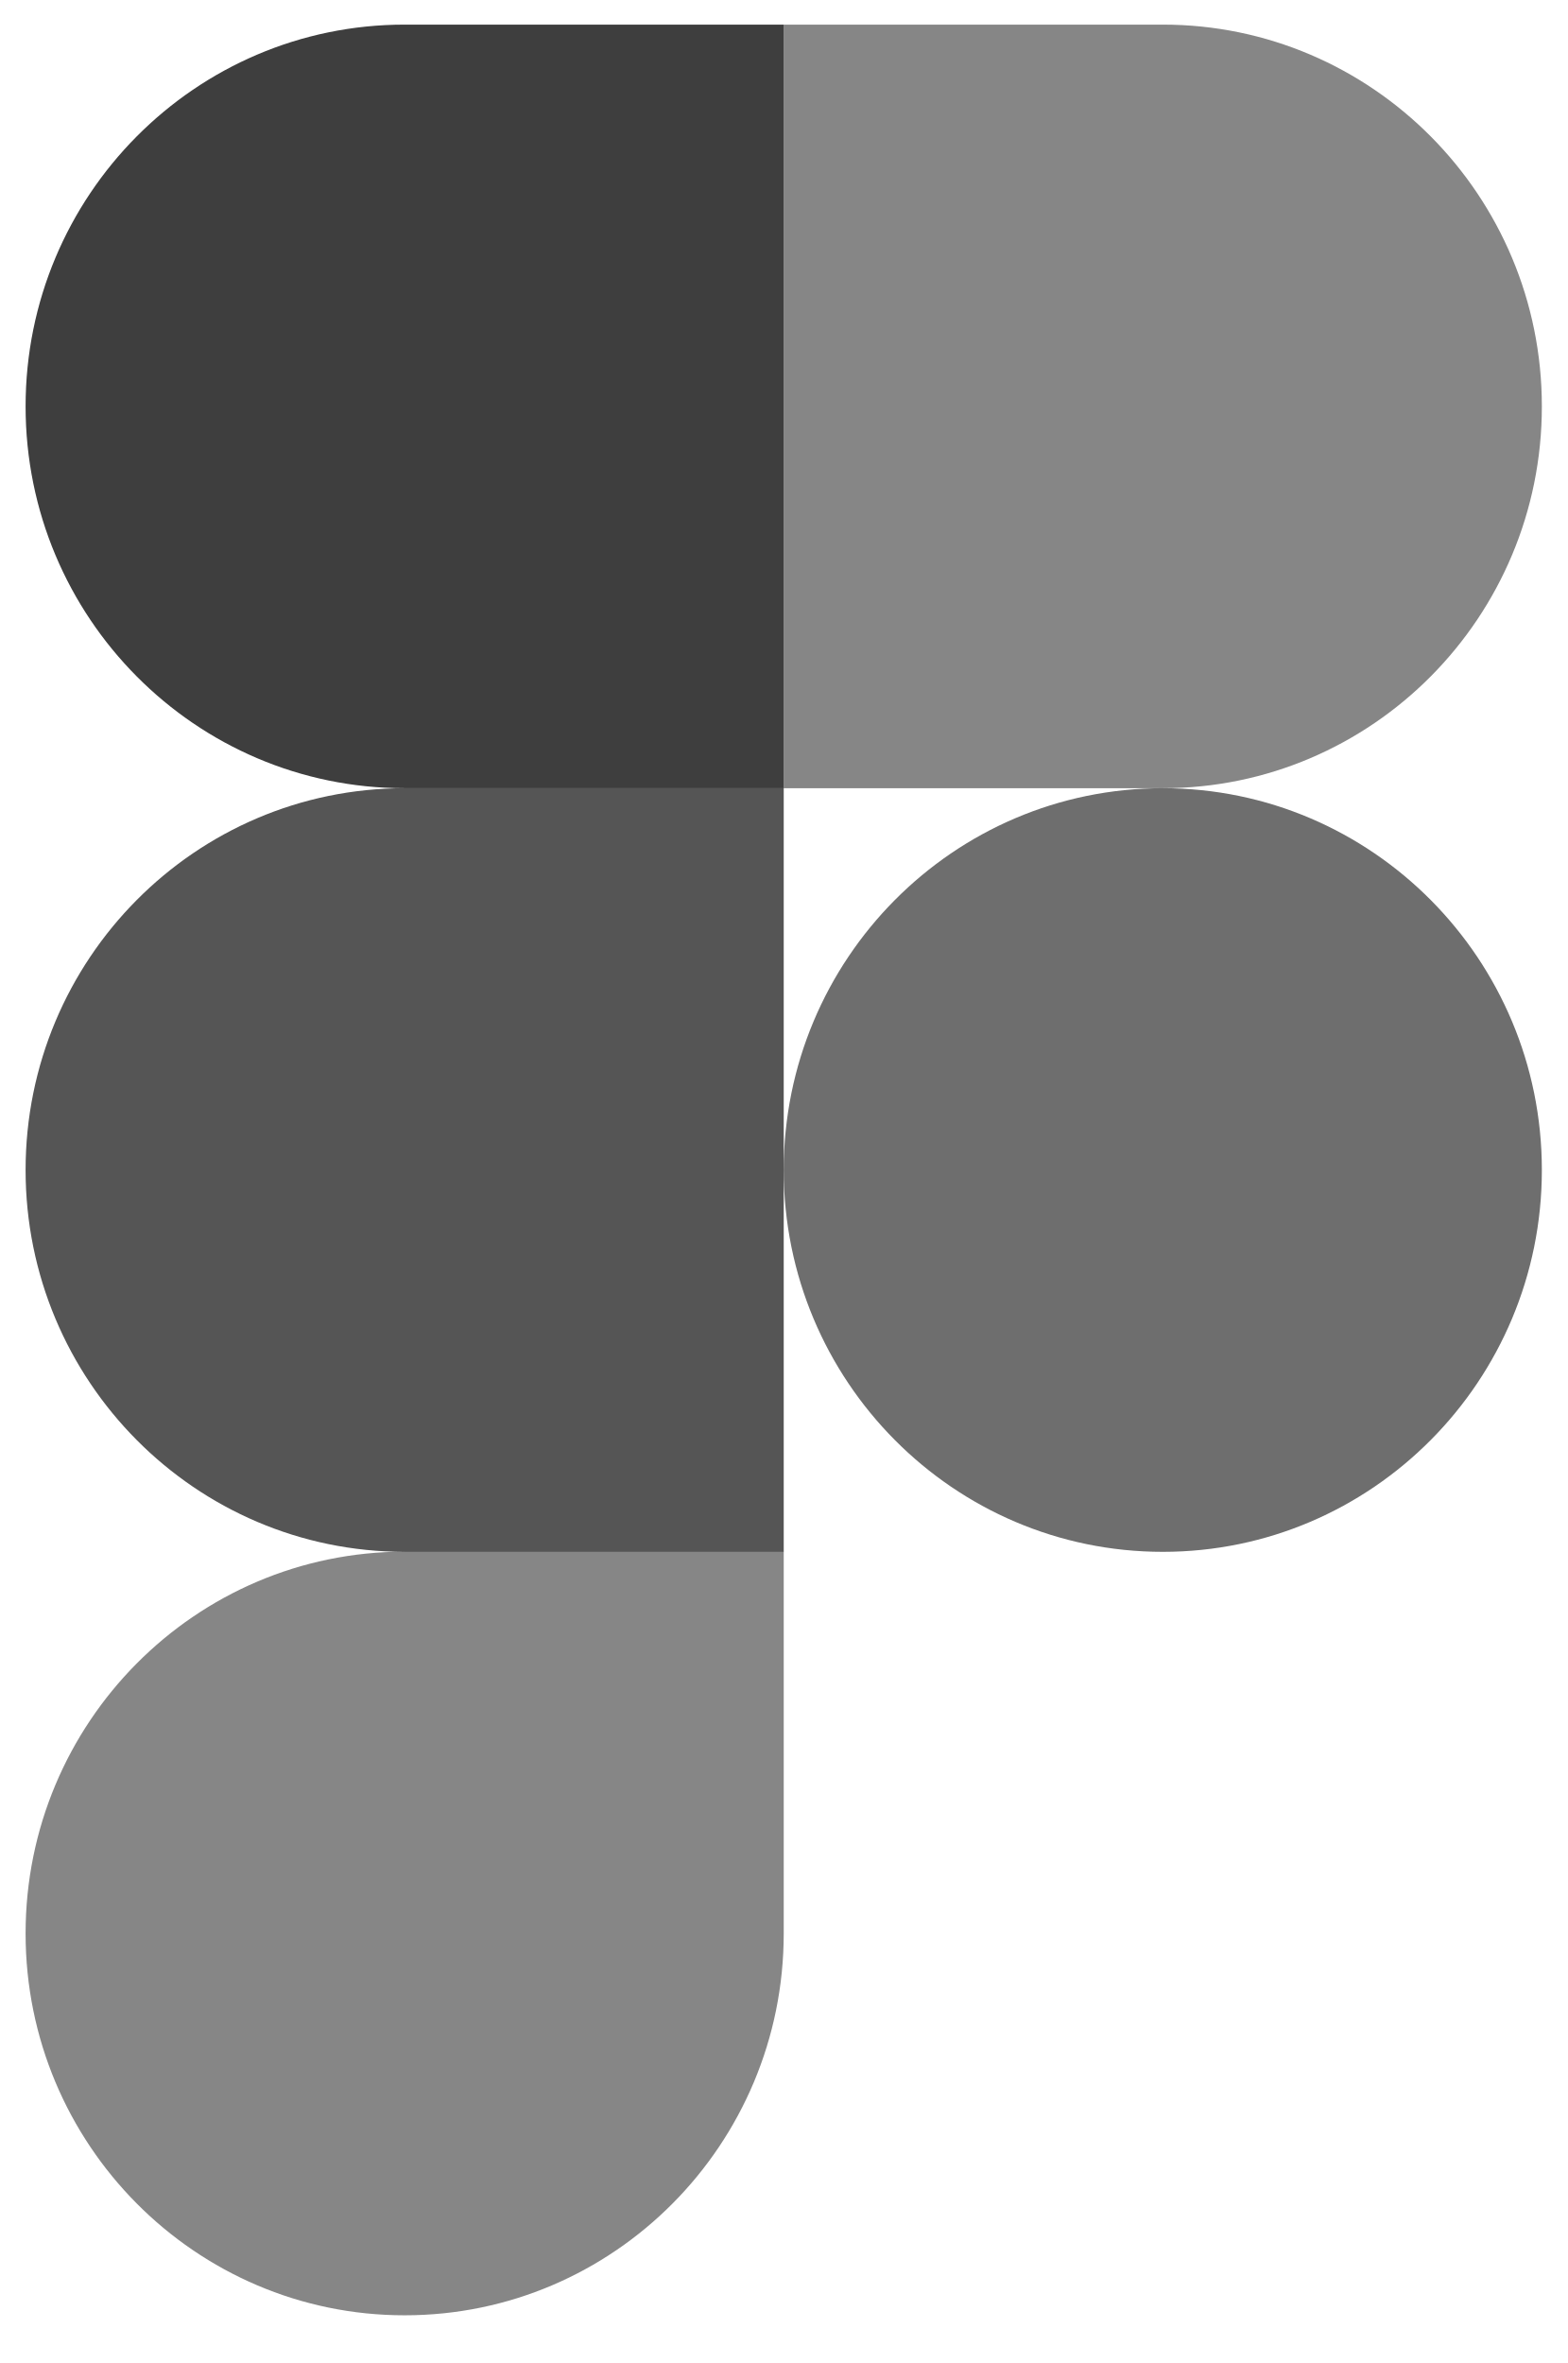
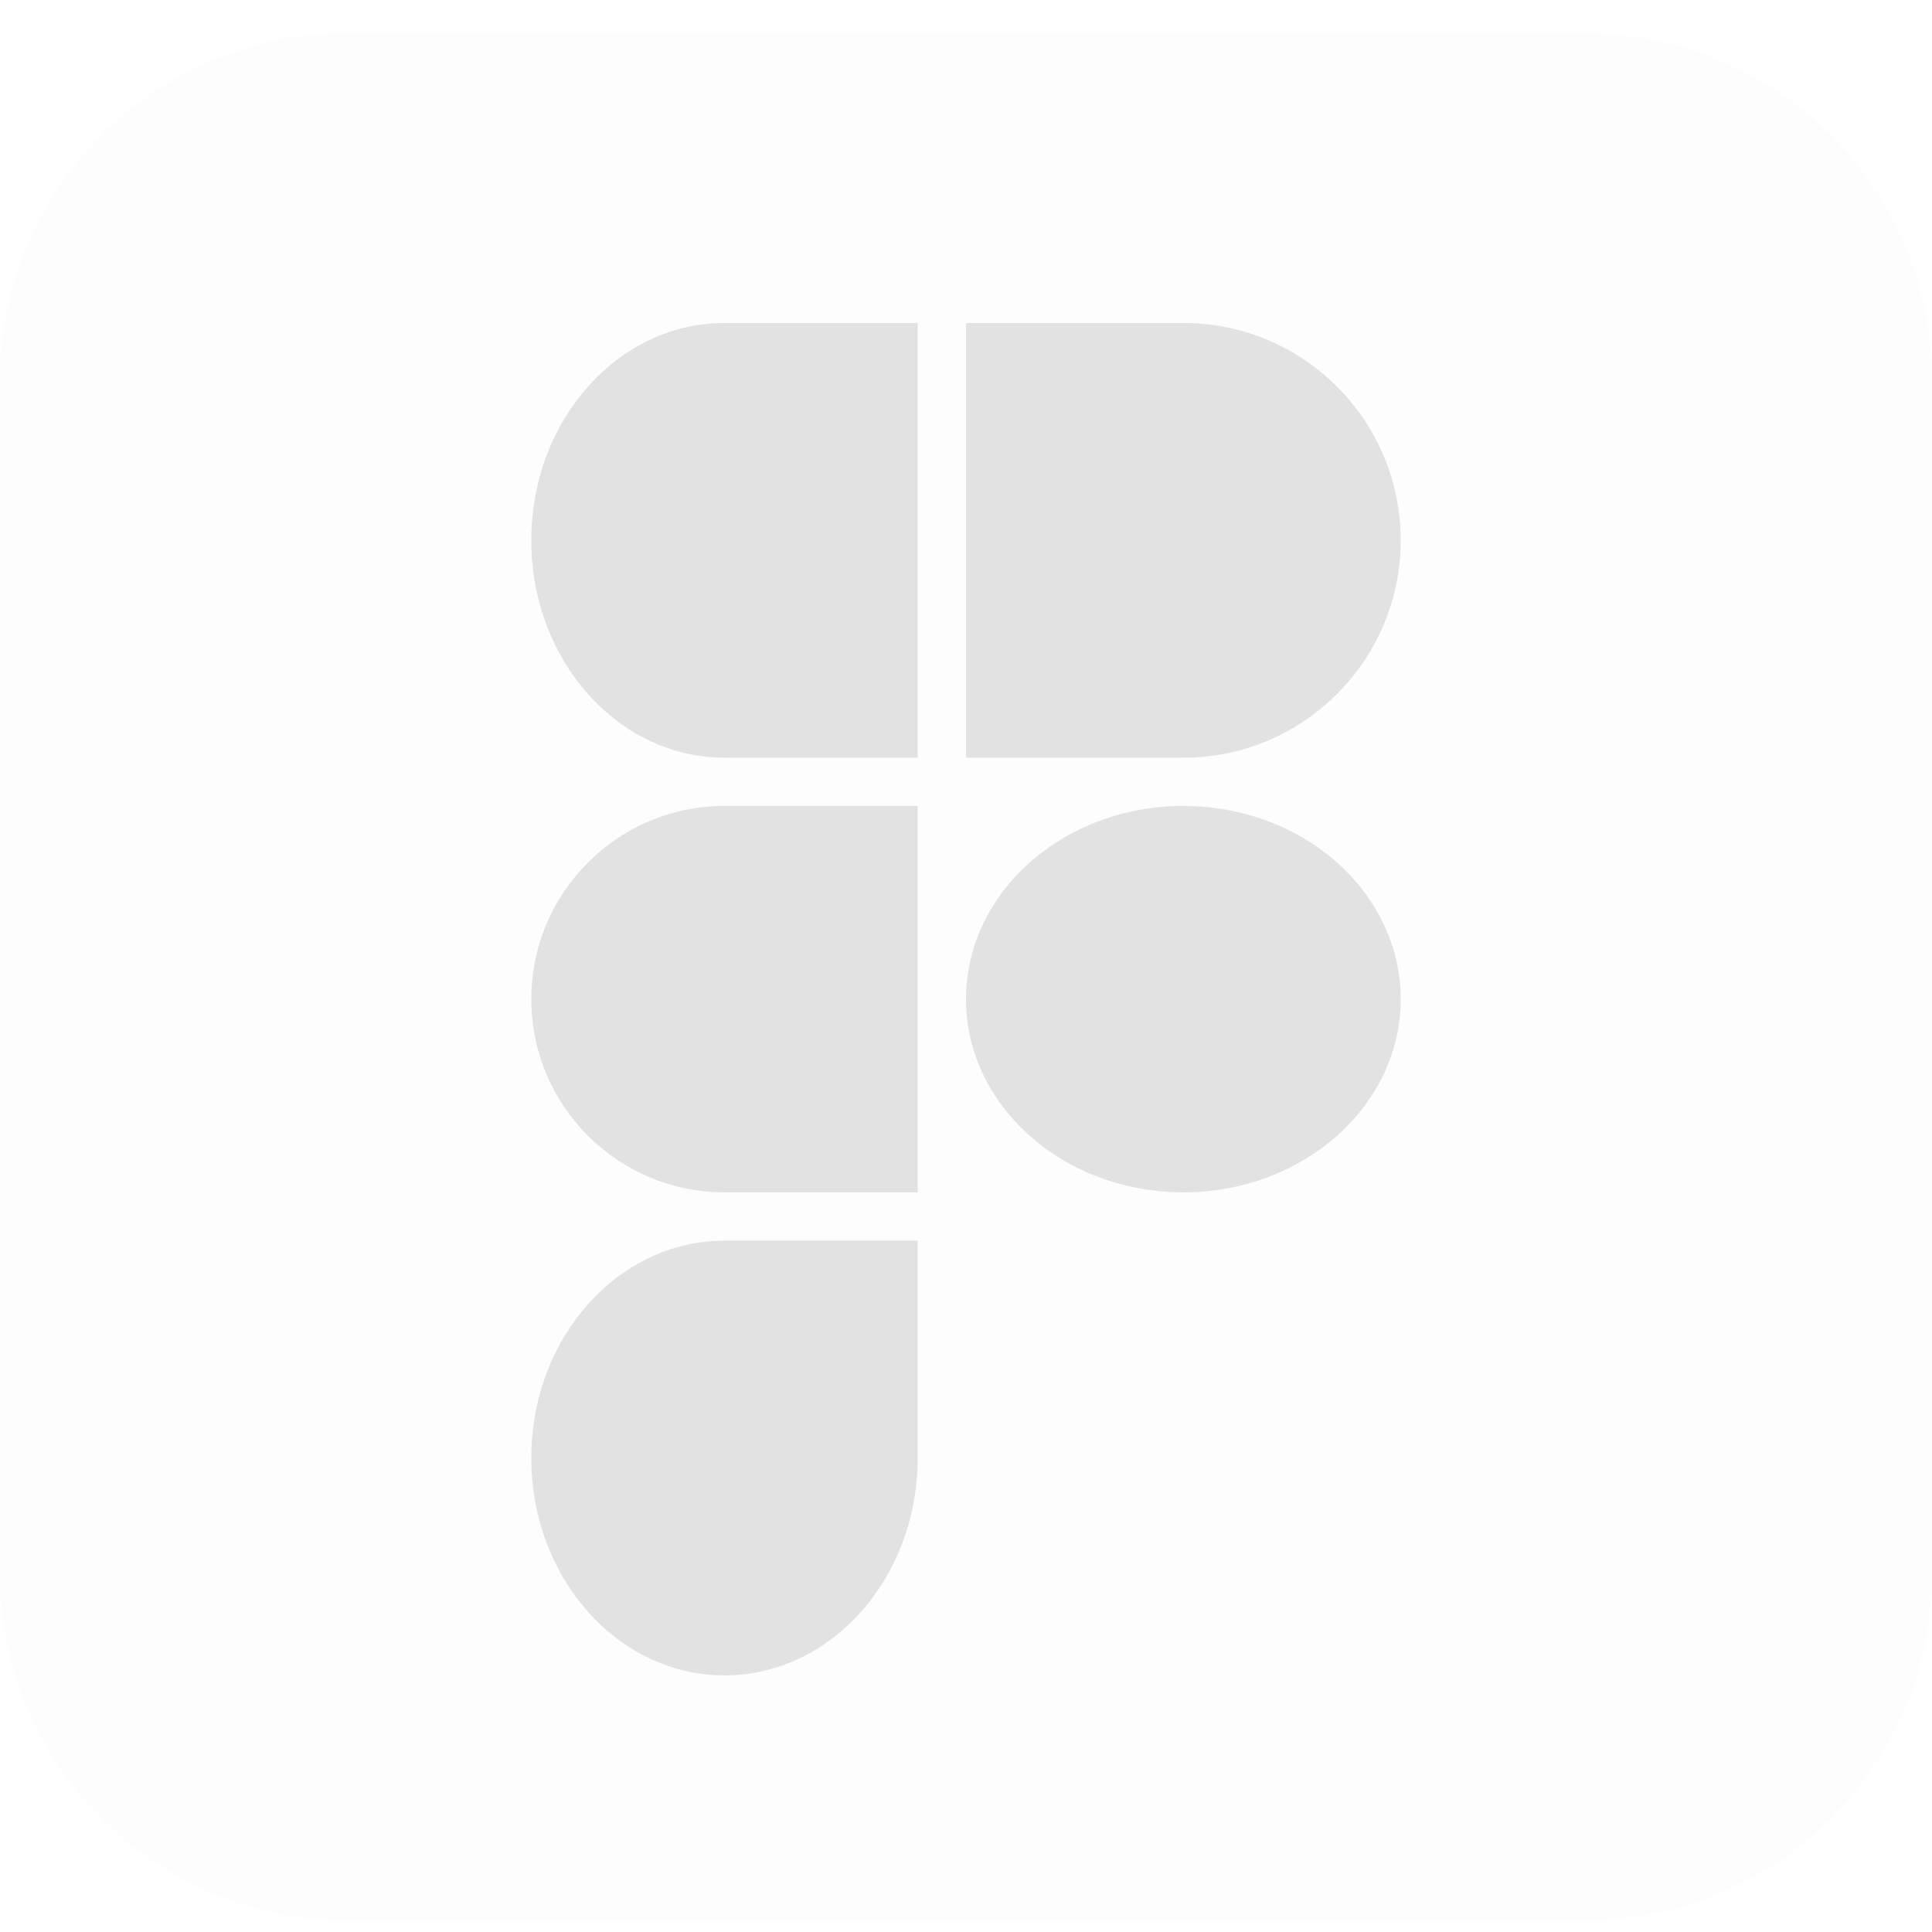
- <svg xmlns="http://www.w3.org/2000/svg" width="67" height="101" viewBox="0 0 67 101" fill="none">
-   <path d="M65.906 50.01C65.906 59.019 58.648 66.329 49.703 66.329C40.758 66.329 33.5 59.019 33.5 50.01C33.5 41.001 40.758 33.69 49.703 33.69C58.648 33.69 65.906 41.001 65.906 50.01Z" fill="#0E0E0E" fill-opacity="0.6" />
-   <path d="M33.5 1.052H49.703C58.648 1.052 65.906 8.362 65.906 17.371C65.906 26.38 58.648 33.69 49.703 33.69H33.5V1.052Z" fill="#0E0E0E" fill-opacity="0.5" />
-   <path d="M17.297 98.961C26.242 98.961 33.5 91.65 33.5 82.641V66.322H17.297C8.352 66.322 1.094 73.632 1.094 82.641C1.094 91.65 8.352 98.961 17.297 98.961Z" fill="#0E0E0E" fill-opacity="0.5" />
-   <path d="M1.094 50.01C1.094 41.001 8.352 33.69 17.297 33.69H33.5V66.329H17.297C8.352 66.329 1.094 59.019 1.094 50.01Z" fill="#0E0E0E" fill-opacity="0.7" />
-   <path d="M1.094 17.371C1.094 8.362 8.352 1.052 17.297 1.052H33.5V33.69H17.297C8.352 33.69 1.094 26.38 1.094 17.371Z" fill="#0E0E0E" fill-opacity="0.8" />
+ <svg xmlns="http://www.w3.org/2000/svg" width="40" height="40" viewBox="0 0 40 40" fill="none">
+   <path d="M32.816 39.761H7.184C3.216 39.761 0 36.545 0 32.578V7.87C0 3.903 3.216 0.687 7.184 0.687H32.816C36.784 0.687 40 3.903 40 7.87V32.578C40 36.545 36.784 39.761 32.816 39.761Z" fill="#D9D9D9" fill-opacity="0.05" />
+   <path d="M29 20.686C29 22.895 26.984 24.686 24.5 24.686C22.016 24.686 20 22.895 20 20.686C20 18.478 22.016 16.686 24.5 16.686C26.984 16.686 29 18.478 29 20.686Z" fill="#D9D9D9" fill-opacity="0.75" />
+   <path d="M20 6.687H24.5C26.984 6.687 29 8.702 29 11.187C29 13.671 26.984 15.687 24.5 15.687H20V6.687Z" fill="#D9D9D9" fill-opacity="0.75" />
+   <path d="M15 34.687C17.208 34.687 19 32.671 19 30.186V25.686H15C12.792 25.686 11 27.702 11 30.186C11 32.671 12.792 34.687 15 34.687Z" fill="#D9D9D9" fill-opacity="0.75" />
+   <path d="M11 20.686C11 18.478 12.792 16.686 15 16.686H19V24.686H15C12.792 24.686 11 22.895 11 20.686Z" fill="#D9D9D9" fill-opacity="0.75" />
+   <path d="M11 11.187C11 8.702 12.792 6.687 15 6.687H19V15.687H15C12.792 15.687 11 13.671 11 11.187Z" fill="#D9D9D9" fill-opacity="0.75" />
</svg>
